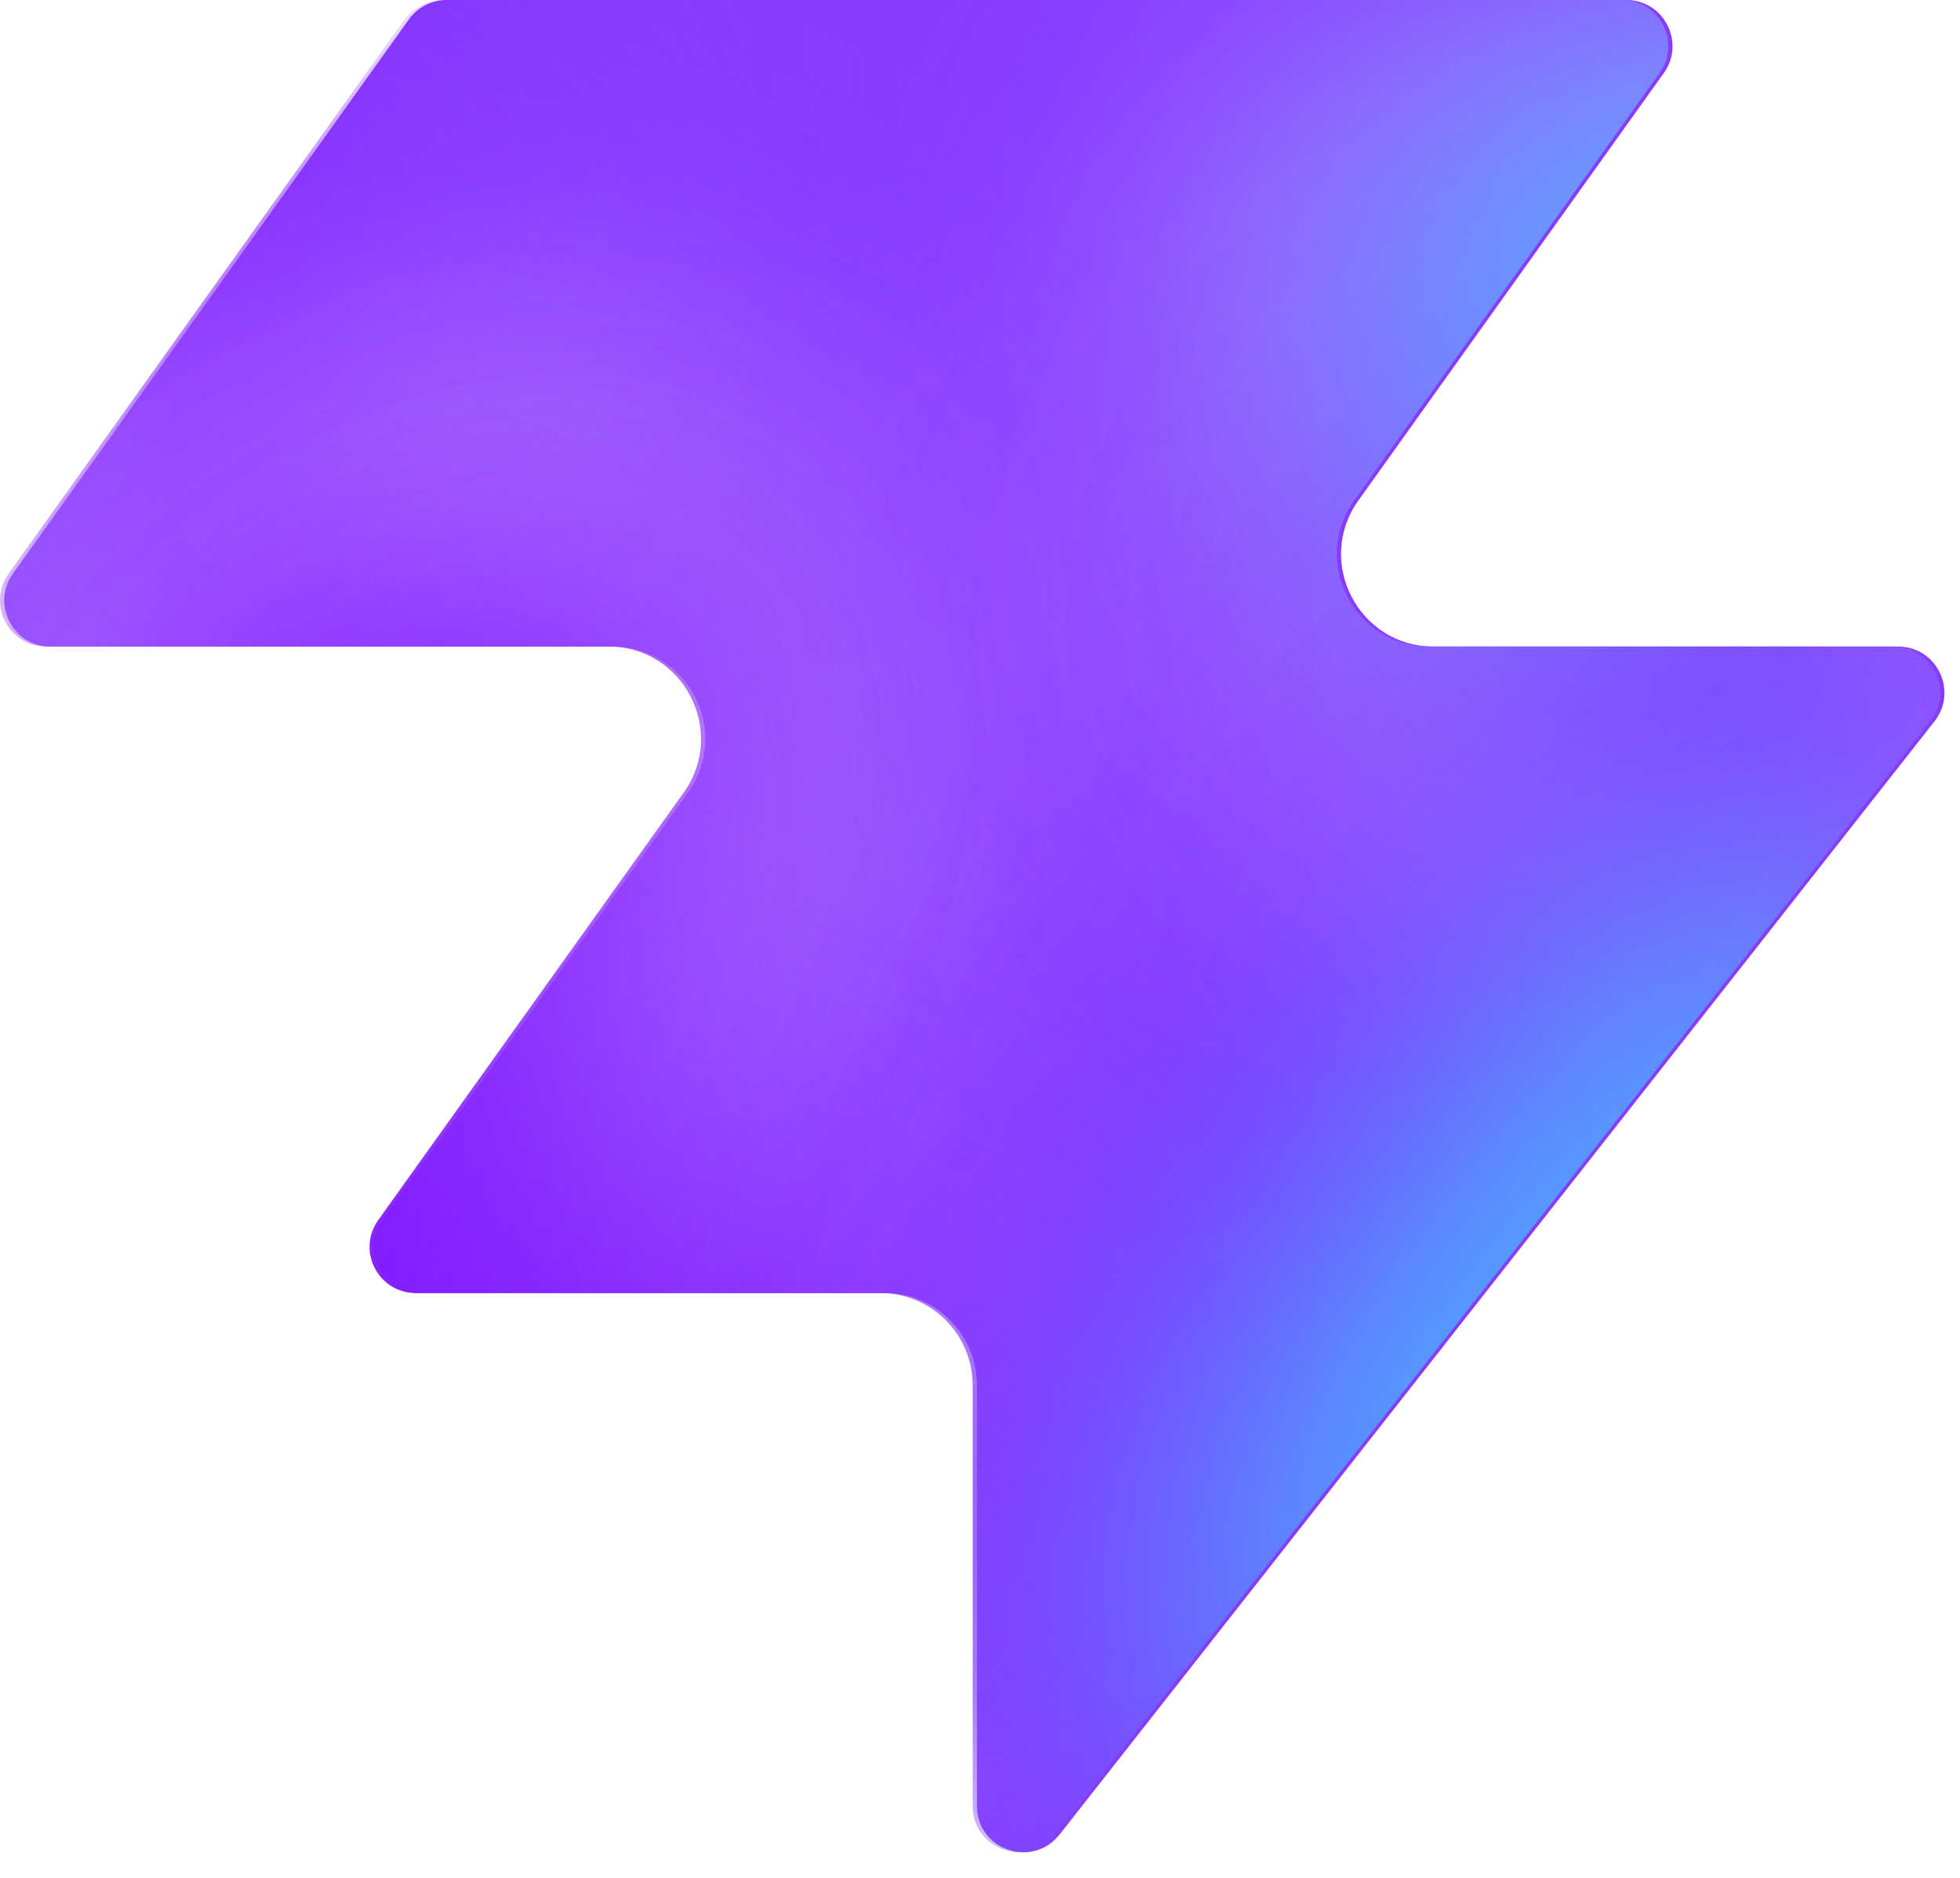
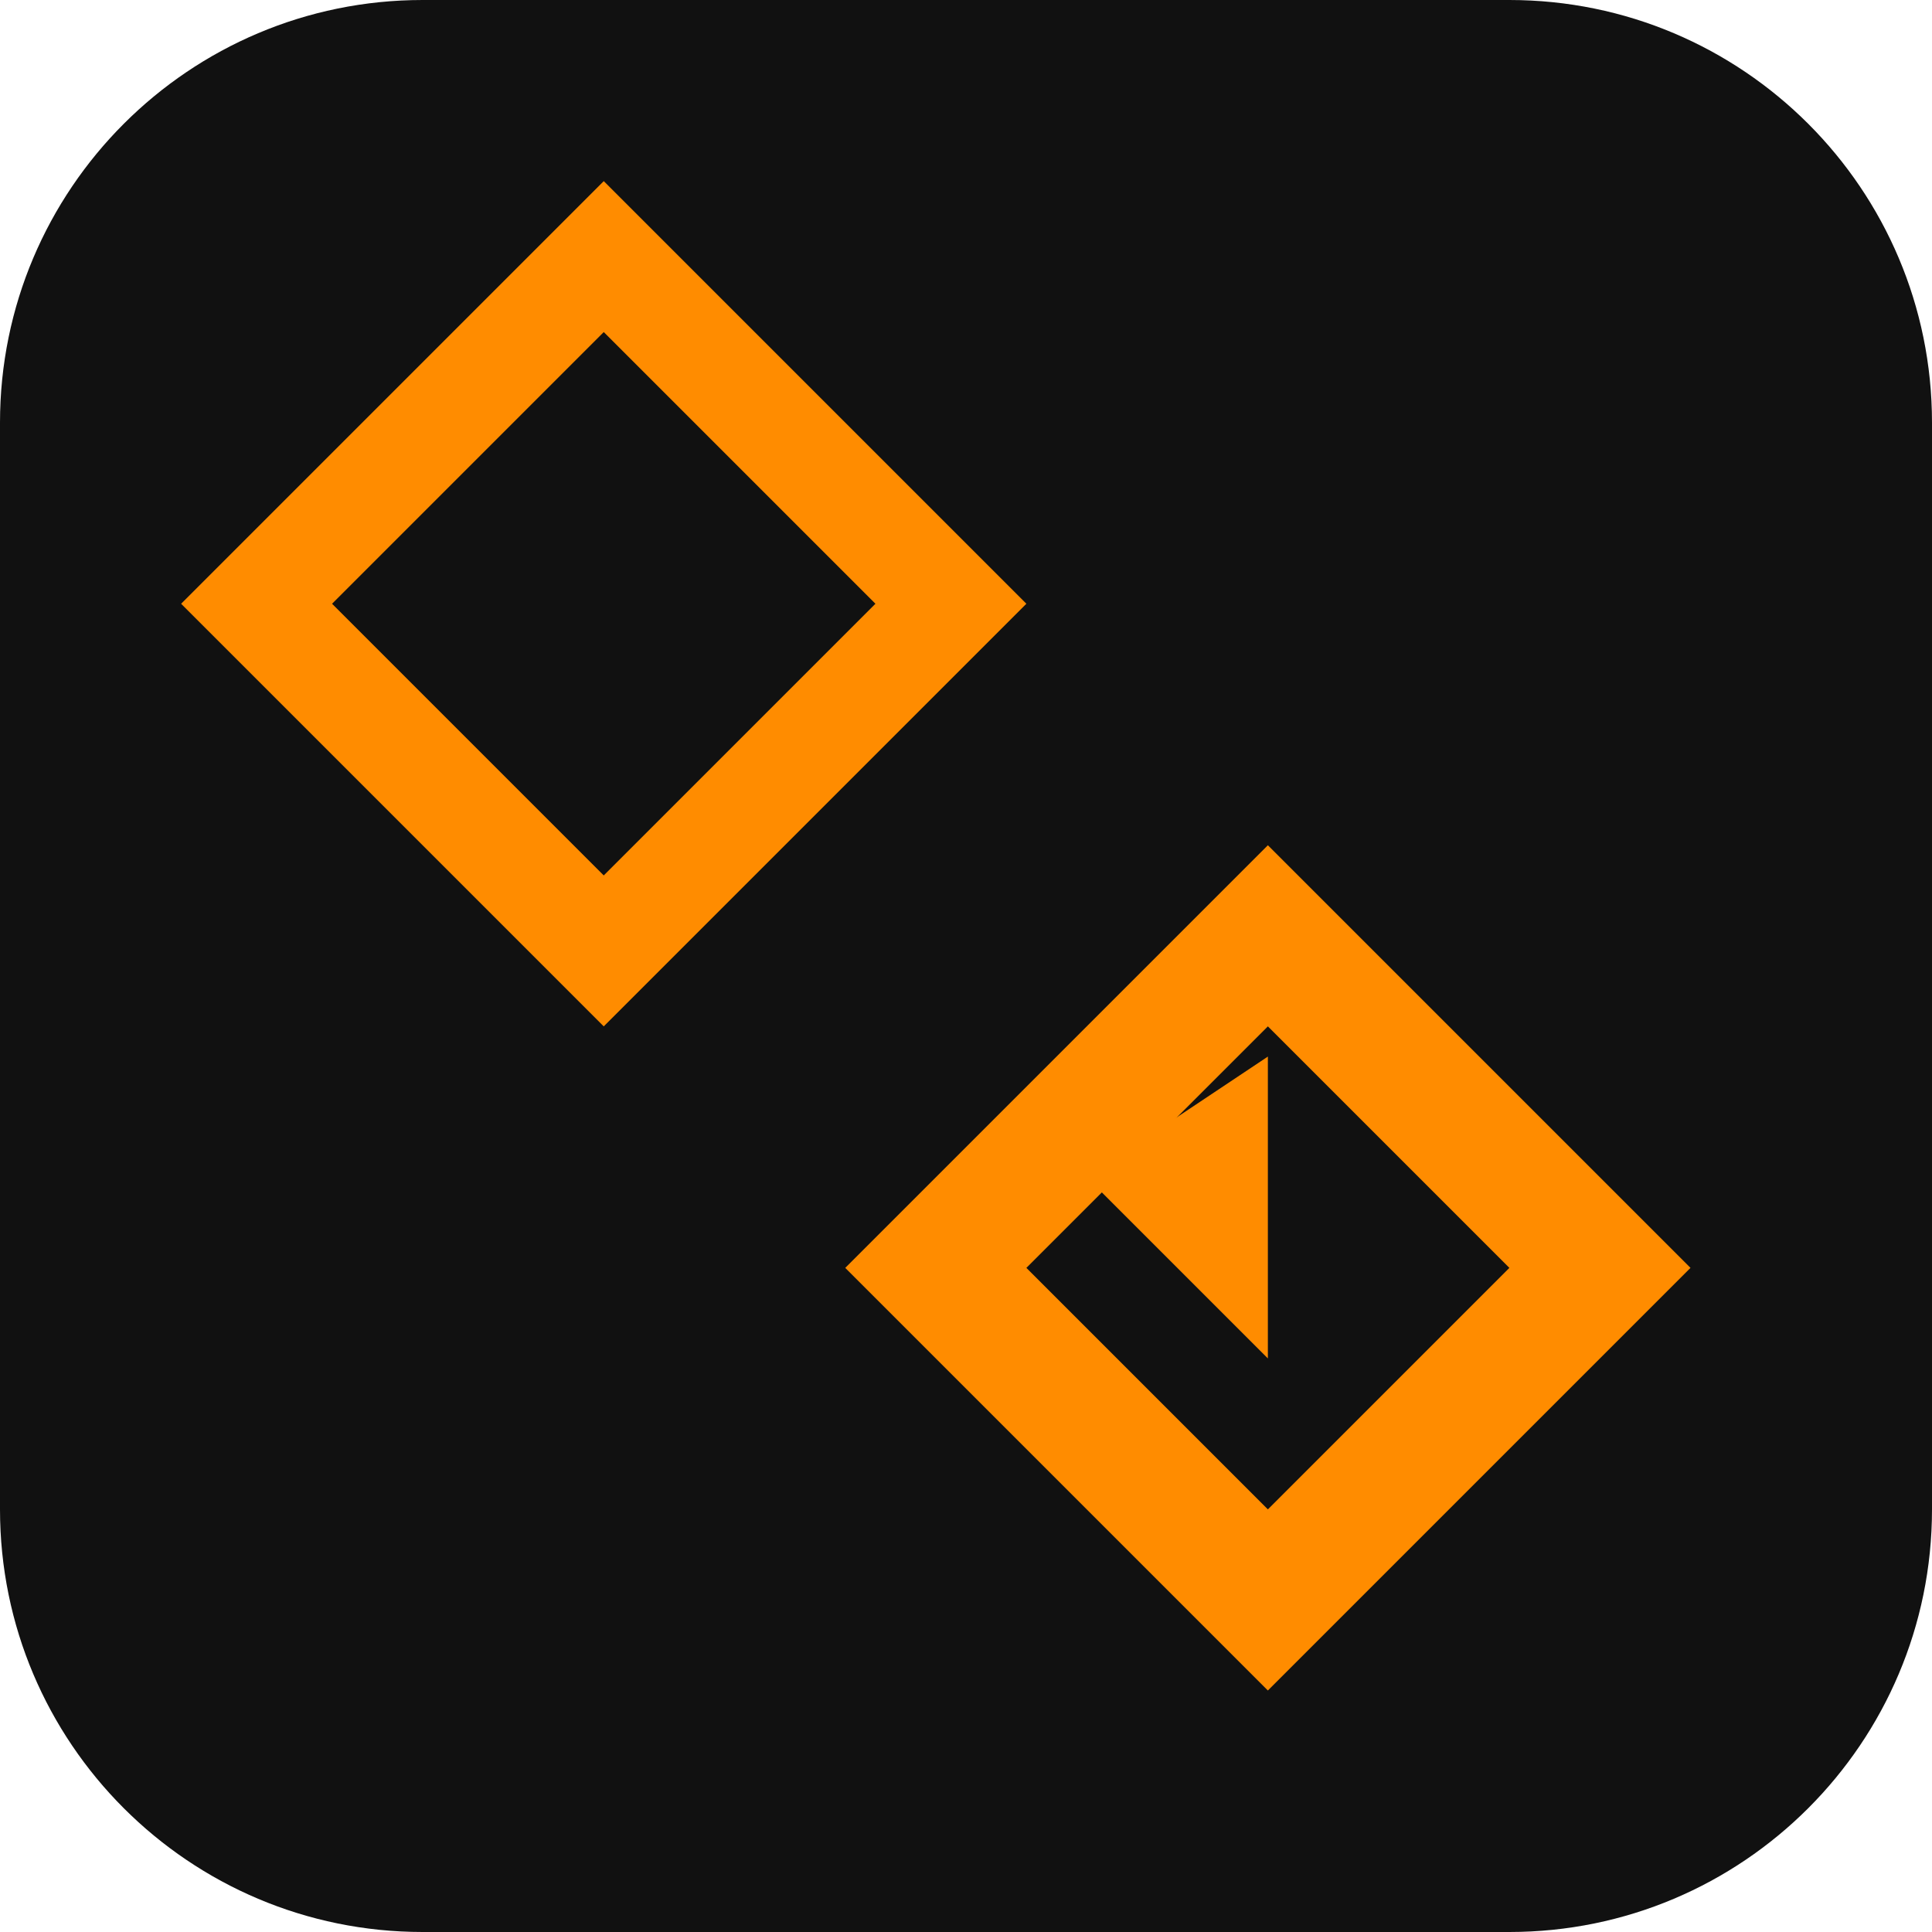
- <svg xmlns="http://www.w3.org/2000/svg" width="48" height="46" fill="none" viewBox="0 0 48 46">
-   <path fill="#863bff" d="M25.946 44.938c-.664.845-2.021.375-2.021-.698V33.937a2.26 2.26 0 0 0-2.262-2.262H10.287c-.92 0-1.456-1.04-.92-1.788l7.48-10.471c1.07-1.497 0-3.578-1.842-3.578H1.237c-.92 0-1.456-1.04-.92-1.788L10.013.474c.214-.297.556-.474.92-.474h28.894c.92 0 1.456 1.04.92 1.788l-7.48 10.471c-1.07 1.498 0 3.579 1.842 3.579h11.377c.943 0 1.473 1.088.89 1.83L25.947 44.94z" style="fill:#863bff;fill:color(display-p3 .525 .23 1);fill-opacity:1" />
-   <mask id="a" width="48" height="46" x="0" y="0" maskUnits="userSpaceOnUse" style="mask-type:alpha">
-     <path fill="#000" d="M25.842 44.938c-.664.844-2.021.375-2.021-.698V33.937a2.26 2.26 0 0 0-2.262-2.262H10.183c-.92 0-1.456-1.04-.92-1.788l7.48-10.471c1.07-1.498 0-3.579-1.842-3.579H1.133c-.92 0-1.456-1.04-.92-1.787L9.91.473c.214-.297.556-.474.92-.474h28.894c.92 0 1.456 1.04.92 1.788l-7.48 10.471c-1.07 1.498 0 3.578 1.842 3.578h11.377c.943 0 1.473 1.088.89 1.832L25.843 44.94z" style="fill:#000;fill-opacity:1" />
-   </mask>
-   <g mask="url(#a)">
-     <g filter="url(#b)">
-       <ellipse cx="5.508" cy="14.704" fill="#ede6ff" rx="5.508" ry="14.704" style="fill:#ede6ff;fill:color(display-p3 .927 .903 1);fill-opacity:1" transform="matrix(.00324 1 1 -.00324 -4.47 31.516)" />
-     </g>
-     <g filter="url(#c)">
-       <ellipse cx="10.399" cy="29.851" fill="#ede6ff" rx="10.399" ry="29.851" style="fill:#ede6ff;fill:color(display-p3 .927 .903 1);fill-opacity:1" transform="matrix(.00324 1 1 -.00324 -39.328 7.883)" />
-     </g>
-     <g filter="url(#d)">
-       <ellipse cx="5.508" cy="30.487" fill="#7e14ff" rx="5.508" ry="30.487" style="fill:#7e14ff;fill:color(display-p3 .492 .077 1);fill-opacity:1" transform="rotate(89.814 -25.913 -14.639)scale(1 -1)" />
-     </g>
-     <g filter="url(#e)">
-       <ellipse cx="5.508" cy="30.599" fill="#7e14ff" rx="5.508" ry="30.599" style="fill:#7e14ff;fill:color(display-p3 .492 .077 1);fill-opacity:1" transform="rotate(89.814 -32.644 -3.334)scale(1 -1)" />
-     </g>
-     <g filter="url(#f)">
-       <ellipse cx="5.508" cy="30.599" fill="#7e14ff" rx="5.508" ry="30.599" style="fill:#7e14ff;fill:color(display-p3 .492 .077 1);fill-opacity:1" transform="matrix(.00324 1 1 -.00324 -34.34 30.47)" />
-     </g>
-     <g filter="url(#g)">
-       <ellipse cx="14.072" cy="22.078" fill="#ede6ff" rx="14.072" ry="22.078" style="fill:#ede6ff;fill:color(display-p3 .927 .903 1);fill-opacity:1" transform="rotate(93.35 24.506 48.493)scale(-1 1)" />
-     </g>
-     <g filter="url(#h)">
-       <ellipse cx="3.47" cy="21.501" fill="#7e14ff" rx="3.47" ry="21.501" style="fill:#7e14ff;fill:color(display-p3 .492 .077 1);fill-opacity:1" transform="rotate(89.009 28.708 47.59)scale(-1 1)" />
-     </g>
-     <g filter="url(#i)">
-       <ellipse cx="3.47" cy="21.501" fill="#7e14ff" rx="3.47" ry="21.501" style="fill:#7e14ff;fill:color(display-p3 .492 .077 1);fill-opacity:1" transform="rotate(89.009 28.708 47.59)scale(-1 1)" />
-     </g>
-     <g filter="url(#j)">
-       <ellipse cx=".387" cy="8.972" fill="#7e14ff" rx="4.407" ry="29.108" style="fill:#7e14ff;fill:color(display-p3 .492 .077 1);fill-opacity:1" transform="rotate(39.51 .387 8.972)" />
-     </g>
-     <g filter="url(#k)">
-       <ellipse cx="47.523" cy="-6.092" fill="#7e14ff" rx="4.407" ry="29.108" style="fill:#7e14ff;fill:color(display-p3 .492 .077 1);fill-opacity:1" transform="rotate(37.892 47.523 -6.092)" />
-     </g>
-     <g filter="url(#l)">
-       <ellipse cx="41.412" cy="6.333" fill="#47bfff" rx="5.971" ry="9.665" style="fill:#47bfff;fill:color(display-p3 .28 .748 1);fill-opacity:1" transform="rotate(37.892 41.412 6.333)" />
-     </g>
-     <g filter="url(#m)">
-       <ellipse cx="-1.879" cy="38.332" fill="#7e14ff" rx="4.407" ry="29.108" style="fill:#7e14ff;fill:color(display-p3 .492 .077 1);fill-opacity:1" transform="rotate(37.892 -1.88 38.332)" />
-     </g>
-     <g filter="url(#n)">
-       <ellipse cx="-1.879" cy="38.332" fill="#7e14ff" rx="4.407" ry="29.108" style="fill:#7e14ff;fill:color(display-p3 .492 .077 1);fill-opacity:1" transform="rotate(37.892 -1.88 38.332)" />
-     </g>
-     <g filter="url(#o)">
-       <ellipse cx="35.651" cy="29.907" fill="#7e14ff" rx="4.407" ry="29.108" style="fill:#7e14ff;fill:color(display-p3 .492 .077 1);fill-opacity:1" transform="rotate(37.892 35.651 29.907)" />
-     </g>
-     <g filter="url(#p)">
-       <ellipse cx="38.418" cy="32.4" fill="#47bfff" rx="5.971" ry="15.297" style="fill:#47bfff;fill:color(display-p3 .28 .748 1);fill-opacity:1" transform="rotate(37.892 38.418 32.4)" />
-     </g>
-   </g>
-   <defs>
-     <filter id="b" width="60.045" height="41.654" x="-19.77" y="16.149" color-interpolation-filters="sRGB" filterUnits="userSpaceOnUse">
-       <feFlood flood-opacity="0" result="BackgroundImageFix" />
-       <feBlend in="SourceGraphic" in2="BackgroundImageFix" result="shape" />
-       <feGaussianBlur result="effect1_foregroundBlur_2002_17158" stdDeviation="7.659" />
-     </filter>
-     <filter id="c" width="90.34" height="51.437" x="-54.613" y="-7.533" color-interpolation-filters="sRGB" filterUnits="userSpaceOnUse">
-       <feFlood flood-opacity="0" result="BackgroundImageFix" />
-       <feBlend in="SourceGraphic" in2="BackgroundImageFix" result="shape" />
-       <feGaussianBlur result="effect1_foregroundBlur_2002_17158" stdDeviation="7.659" />
-     </filter>
-     <filter id="d" width="79.355" height="29.4" x="-49.64" y="2.03" color-interpolation-filters="sRGB" filterUnits="userSpaceOnUse">
-       <feFlood flood-opacity="0" result="BackgroundImageFix" />
-       <feBlend in="SourceGraphic" in2="BackgroundImageFix" result="shape" />
-       <feGaussianBlur result="effect1_foregroundBlur_2002_17158" stdDeviation="4.596" />
-     </filter>
-     <filter id="e" width="79.579" height="29.4" x="-45.045" y="20.029" color-interpolation-filters="sRGB" filterUnits="userSpaceOnUse">
-       <feFlood flood-opacity="0" result="BackgroundImageFix" />
-       <feBlend in="SourceGraphic" in2="BackgroundImageFix" result="shape" />
-       <feGaussianBlur result="effect1_foregroundBlur_2002_17158" stdDeviation="4.596" />
-     </filter>
-     <filter id="f" width="79.579" height="29.4" x="-43.513" y="21.178" color-interpolation-filters="sRGB" filterUnits="userSpaceOnUse">
-       <feFlood flood-opacity="0" result="BackgroundImageFix" />
-       <feBlend in="SourceGraphic" in2="BackgroundImageFix" result="shape" />
-       <feGaussianBlur result="effect1_foregroundBlur_2002_17158" stdDeviation="4.596" />
-     </filter>
-     <filter id="g" width="74.749" height="58.852" x="15.756" y="-17.901" color-interpolation-filters="sRGB" filterUnits="userSpaceOnUse">
-       <feFlood flood-opacity="0" result="BackgroundImageFix" />
-       <feBlend in="SourceGraphic" in2="BackgroundImageFix" result="shape" />
-       <feGaussianBlur result="effect1_foregroundBlur_2002_17158" stdDeviation="7.659" />
-     </filter>
-     <filter id="h" width="61.377" height="25.362" x="23.548" y="2.284" color-interpolation-filters="sRGB" filterUnits="userSpaceOnUse">
-       <feFlood flood-opacity="0" result="BackgroundImageFix" />
-       <feBlend in="SourceGraphic" in2="BackgroundImageFix" result="shape" />
-       <feGaussianBlur result="effect1_foregroundBlur_2002_17158" stdDeviation="4.596" />
-     </filter>
-     <filter id="i" width="61.377" height="25.362" x="23.548" y="2.284" color-interpolation-filters="sRGB" filterUnits="userSpaceOnUse">
-       <feFlood flood-opacity="0" result="BackgroundImageFix" />
-       <feBlend in="SourceGraphic" in2="BackgroundImageFix" result="shape" />
-       <feGaussianBlur result="effect1_foregroundBlur_2002_17158" stdDeviation="4.596" />
-     </filter>
-     <filter id="j" width="56.045" height="63.649" x="-27.636" y="-22.853" color-interpolation-filters="sRGB" filterUnits="userSpaceOnUse">
-       <feFlood flood-opacity="0" result="BackgroundImageFix" />
-       <feBlend in="SourceGraphic" in2="BackgroundImageFix" result="shape" />
-       <feGaussianBlur result="effect1_foregroundBlur_2002_17158" stdDeviation="4.596" />
-     </filter>
-     <filter id="k" width="54.814" height="64.646" x="20.116" y="-38.415" color-interpolation-filters="sRGB" filterUnits="userSpaceOnUse">
-       <feFlood flood-opacity="0" result="BackgroundImageFix" />
-       <feBlend in="SourceGraphic" in2="BackgroundImageFix" result="shape" />
-       <feGaussianBlur result="effect1_foregroundBlur_2002_17158" stdDeviation="4.596" />
-     </filter>
-     <filter id="l" width="33.541" height="35.313" x="24.641" y="-11.323" color-interpolation-filters="sRGB" filterUnits="userSpaceOnUse">
-       <feFlood flood-opacity="0" result="BackgroundImageFix" />
-       <feBlend in="SourceGraphic" in2="BackgroundImageFix" result="shape" />
-       <feGaussianBlur result="effect1_foregroundBlur_2002_17158" stdDeviation="4.596" />
-     </filter>
-     <filter id="m" width="54.814" height="64.646" x="-29.286" y="6.009" color-interpolation-filters="sRGB" filterUnits="userSpaceOnUse">
-       <feFlood flood-opacity="0" result="BackgroundImageFix" />
-       <feBlend in="SourceGraphic" in2="BackgroundImageFix" result="shape" />
-       <feGaussianBlur result="effect1_foregroundBlur_2002_17158" stdDeviation="4.596" />
-     </filter>
-     <filter id="n" width="54.814" height="64.646" x="-29.286" y="6.009" color-interpolation-filters="sRGB" filterUnits="userSpaceOnUse">
-       <feFlood flood-opacity="0" result="BackgroundImageFix" />
-       <feBlend in="SourceGraphic" in2="BackgroundImageFix" result="shape" />
-       <feGaussianBlur result="effect1_foregroundBlur_2002_17158" stdDeviation="4.596" />
-     </filter>
-     <filter id="o" width="54.814" height="64.646" x="8.244" y="-2.416" color-interpolation-filters="sRGB" filterUnits="userSpaceOnUse">
-       <feFlood flood-opacity="0" result="BackgroundImageFix" />
-       <feBlend in="SourceGraphic" in2="BackgroundImageFix" result="shape" />
-       <feGaussianBlur result="effect1_foregroundBlur_2002_17158" stdDeviation="4.596" />
-     </filter>
-     <filter id="p" width="39.409" height="43.623" x="18.713" y="10.588" color-interpolation-filters="sRGB" filterUnits="userSpaceOnUse">
-       <feFlood flood-opacity="0" result="BackgroundImageFix" />
-       <feBlend in="SourceGraphic" in2="BackgroundImageFix" result="shape" />
-       <feGaussianBlur result="effect1_foregroundBlur_2002_17158" stdDeviation="4.596" />
-     </filter>
-   </defs>
+ <svg xmlns="http://www.w3.org/2000/svg" viewBox="0 0 32 32">
+   <rect width="32" height="32" rx="7" fill="#111" />
+   <path fill="#FF8C00" fill-rule="evenodd" d="M10 3 L3 10 L10 17 L17 10 Z M10 5.5 L14.5 10 L10 14.5 L5.5 10 Z" />
+   <path fill="#FF8C00" d="M21 14 L14 21 L21 28 L28 21 Z" />
+   <path fill="#111" d="M21 17 L25 21 L21 25 L17 21 Z" />
+   <path fill="#FF8C00" d="M18 19.5 L21 17.5 L21 22.5 L18 19.5 Z M21 17.5 L24 19.5 Z" />
</svg>
